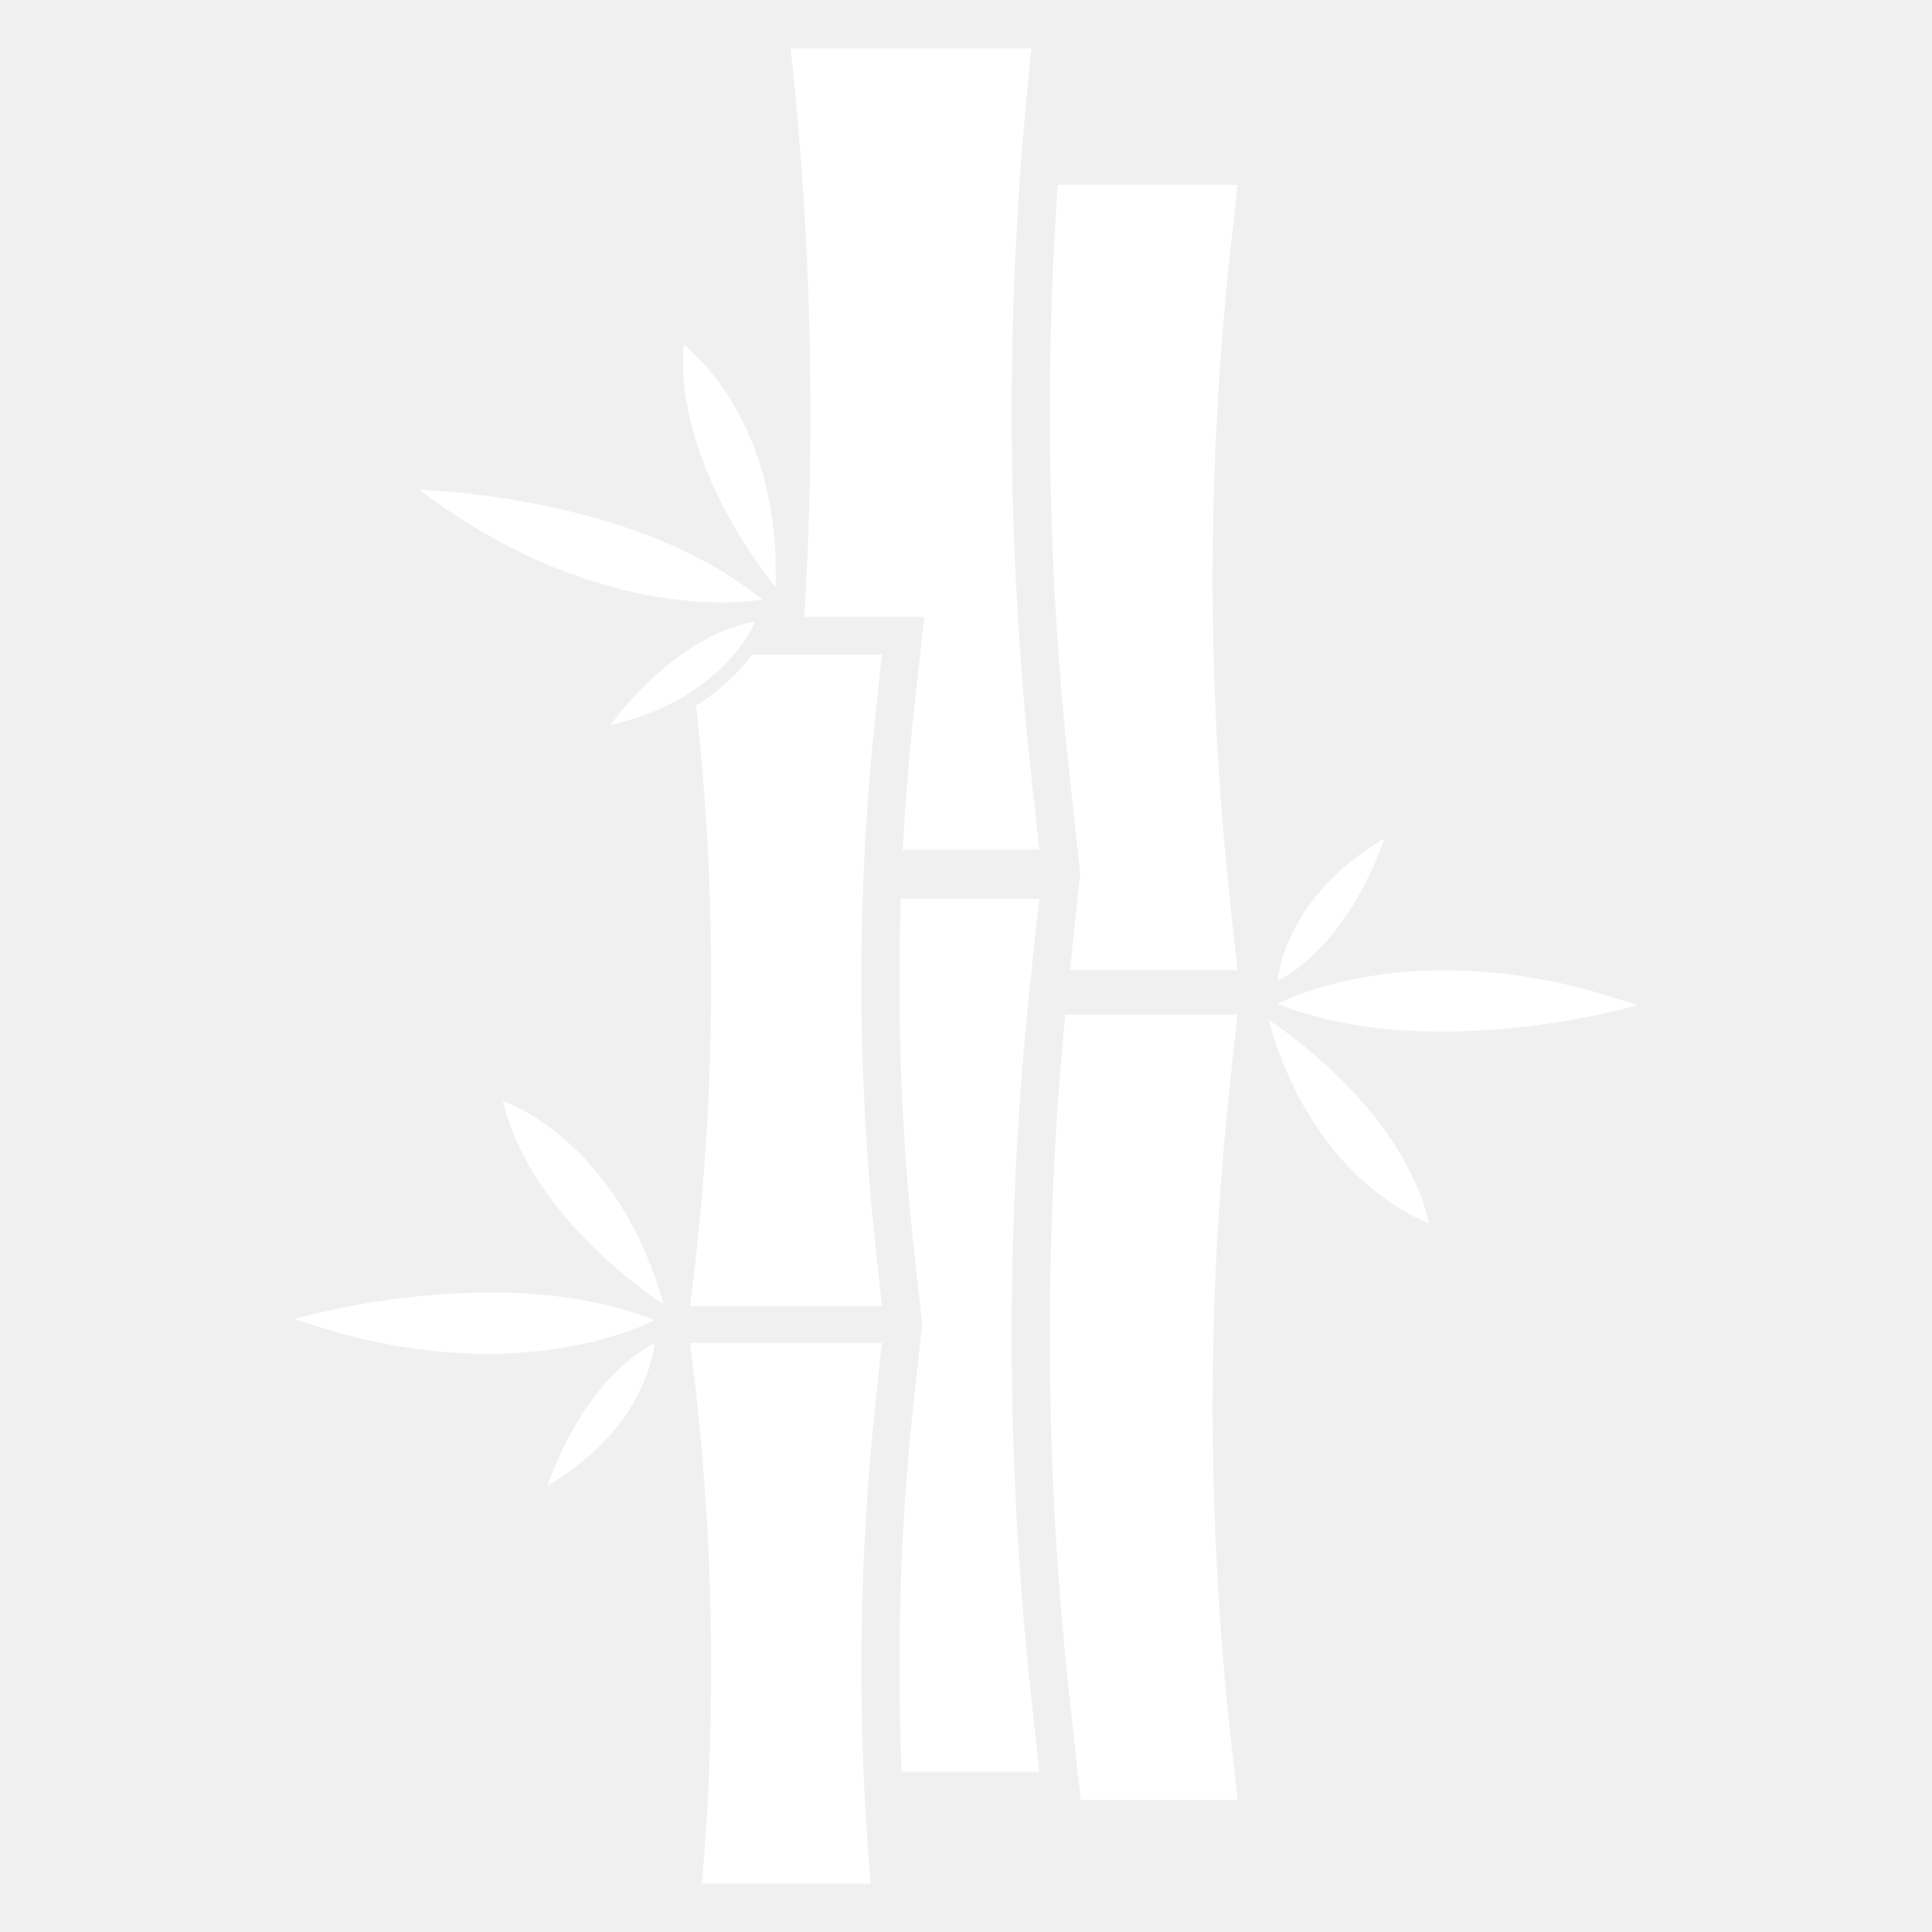
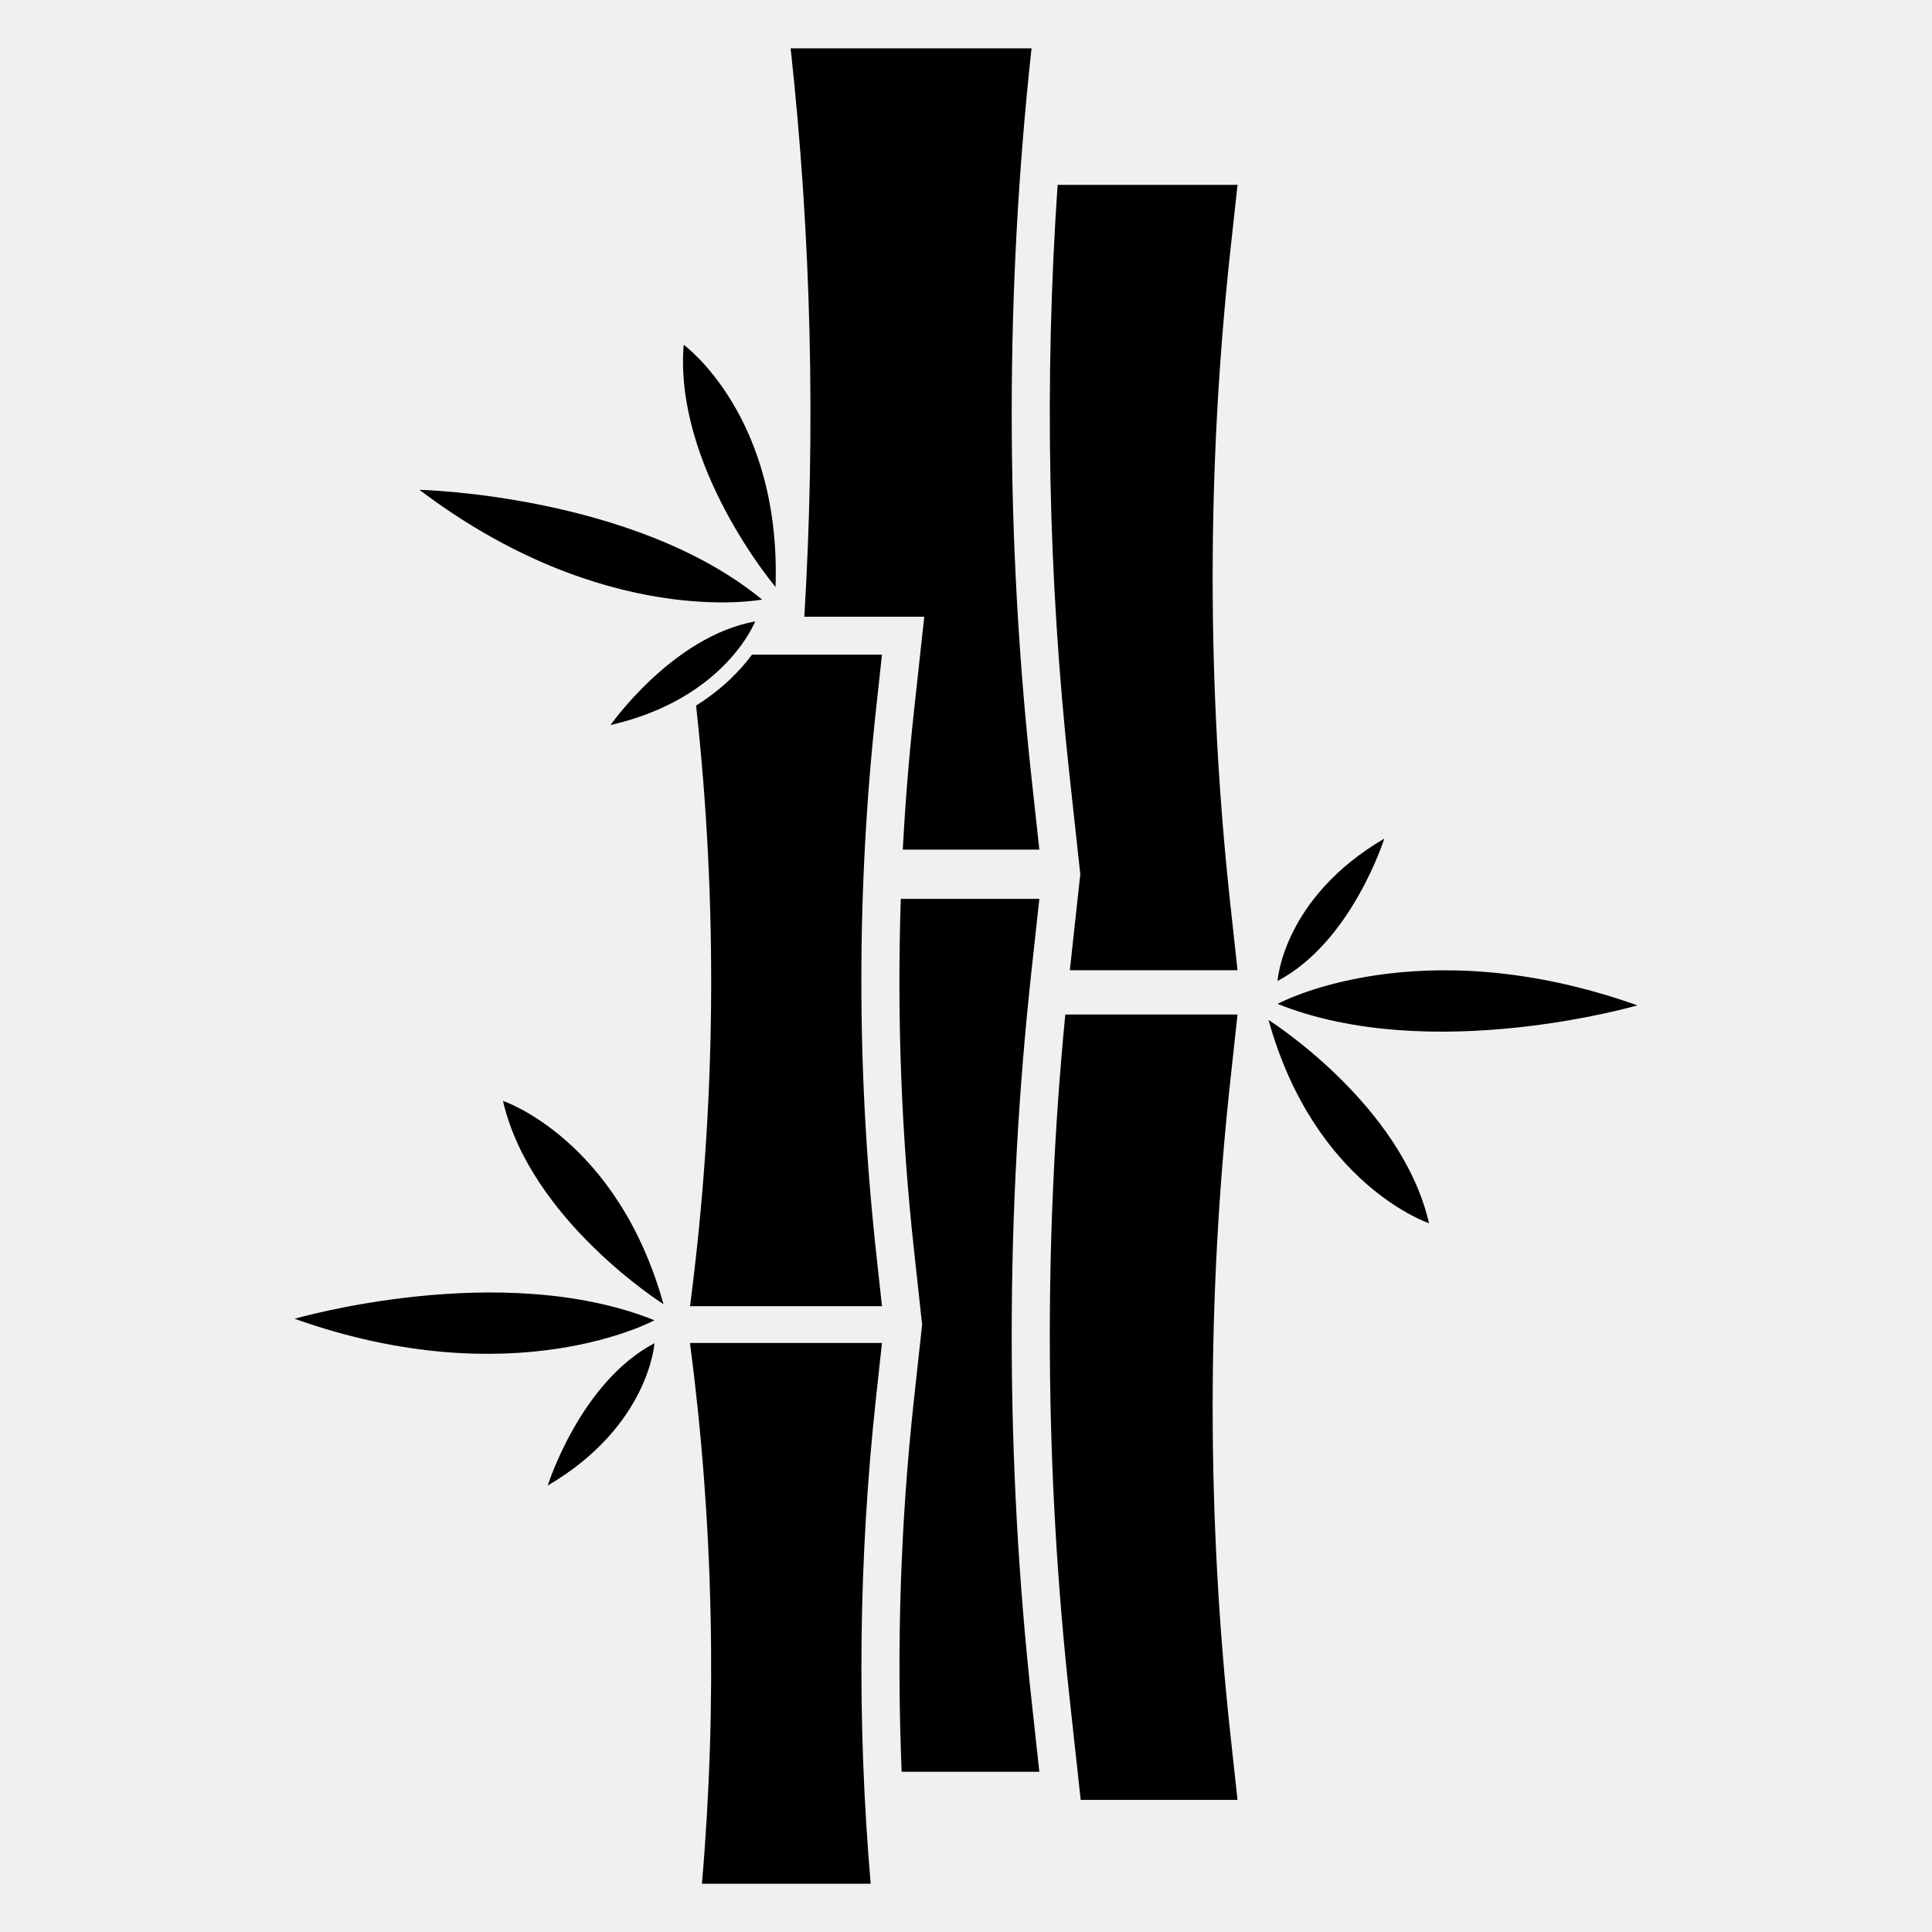
<svg xmlns="http://www.w3.org/2000/svg" width="1200pt" height="1200pt" version="1.1" viewBox="0 0 1200 1200">
-   <g fill="#fff">
+   <g fill="#000">
    <path d="m768.65 114.8h-111.74c-8.359 121.79-5.938 244.46 7.277 365.74l5.894 54.113 0.91 8.344-0.91 8.344-5.586 51.27h104.15l-4.371-40.129c-14.762-135.45-14.762-272.11 0-407.55z" />
    <path d="m768.65 630.13h-106.98c-13.605 140.58-12.777 282.82 2.519 423.2l7.043 64.613h97.418l-4.371-40.129c-14.762-135.45-14.762-272.11 0-407.55z" />
    <path d="m645.55 558.29h-86.055c-2.383 72.484 0.254 145.16 8.102 217.18l5.148 47.258-5.148 47.258c-8.332 76.438-10.758 153.61-7.562 230.5h85.516l-4.859-44.602c-16.406-150.55-16.406-302.44 0-452.99z" />
    <path d="m859.8 520.86c-63.094 37.051-66.285 88.43-66.285 88.43 46.227-24.391 66.285-88.43 66.285-88.43z" />
    <path d="m787.89 633.5c28.598 102.61 99.703 126.27 99.703 126.27-17.078-74.145-99.703-126.27-99.703-126.27z" />
    <path d="m793.52 623.53c95.383 38.277 223.49 0.914 223.49 0.914-136.29-48.449-223.49-0.914-223.49-0.914z" />
    <path d="m340.2 922.71c63.094-37.051 66.285-88.43 66.285-88.43-46.227 24.391-66.285 88.43-66.285 88.43z" />
    <path d="m312.41 683.79c17.078 74.148 99.703 126.27 99.703 126.27-28.598-102.61-99.703-126.27-99.703-126.27z" />
    <path d="m183 819.12c136.29 48.449 223.49 0.914 223.49 0.914-95.383-38.273-223.49-0.914-223.49-0.914z" />
    <path d="m547.81 406.61h-80.734c-6.938 9.41-18.027 21.137-34.73 31.637 13.648 124.02 12.418 249.27-3.769 373.06h119.24l-3.629-33.289c-12.246-112.38-12.246-225.75 0-338.12z" />
    <path d="m379.21 450.34c71.32-16.336 89.836-64.371 89.836-64.371-51.426 9.348-89.836 64.371-89.836 64.371z" />
    <path d="m424.64 214.15c-6.039 75.848 57.059 150.43 57.059 150.43 3.621-106.46-57.059-150.43-57.059-150.43z" />
    <path d="m473.34 372.4c-79.434-65.219-212.84-68.16-212.84-68.16 115.37 87.23 212.84 68.16 212.84 68.16z" />
    <path d="m640.69 30.113 0.012-0.113h-149.62c12.781 117.3 15.621 235.41 8.492 353.07h74.5l-6.473 59.391c-3.09 28.332-5.356 56.766-6.859 85.25h84.812l-4.859-44.602c-16.406-150.55-16.406-302.44 0-452.99z" />
    <path d="m428.57 834.14c14.574 111.43 17.016 224.03 7.414 335.86h104.81c-8.648-100.7-7.57-202.03 3.387-302.56l3.629-33.289h-119.24z" />
  </g>
</svg>
